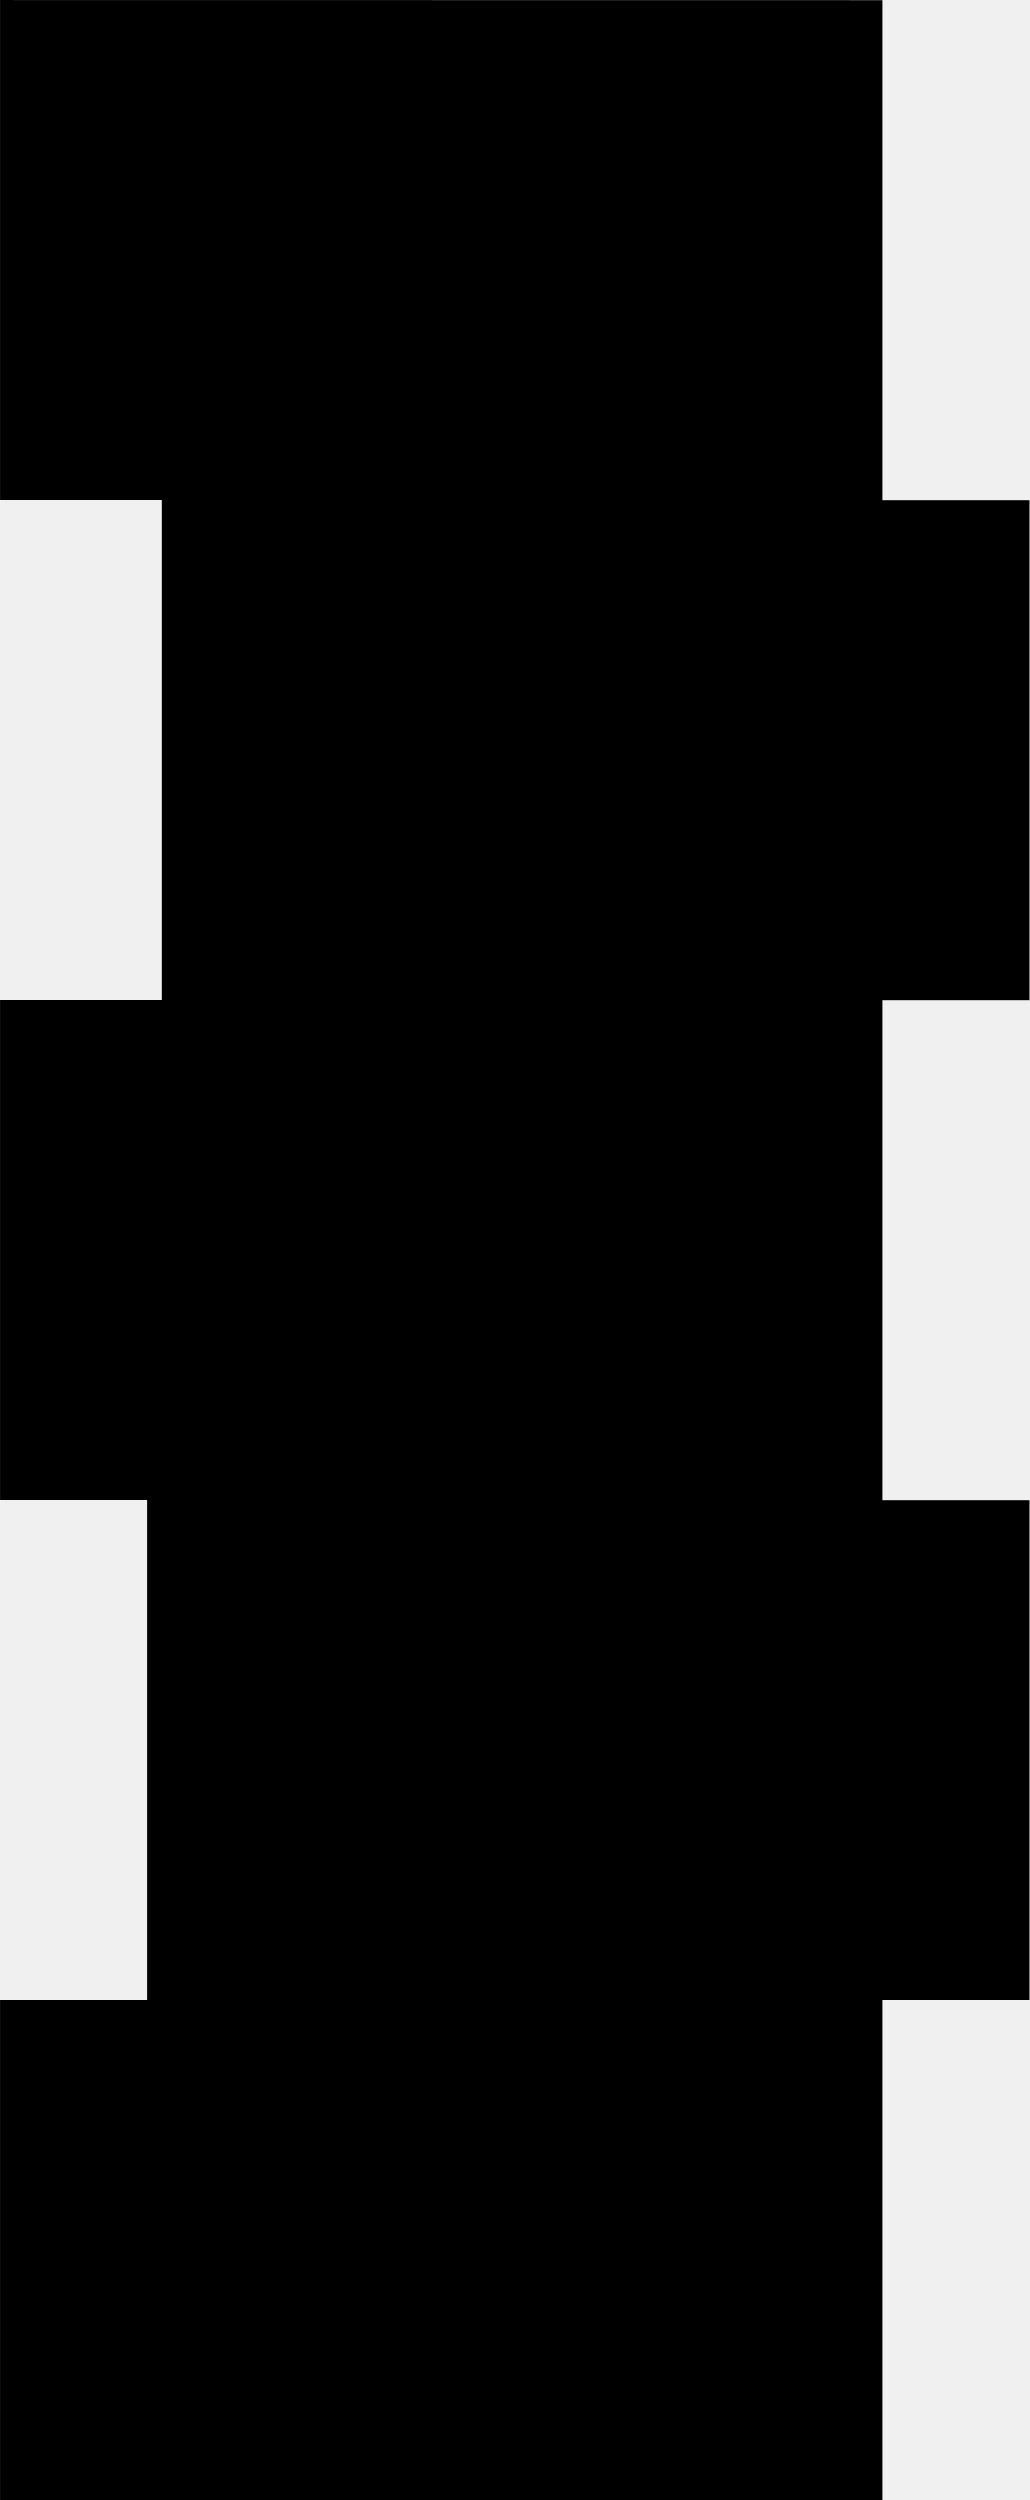
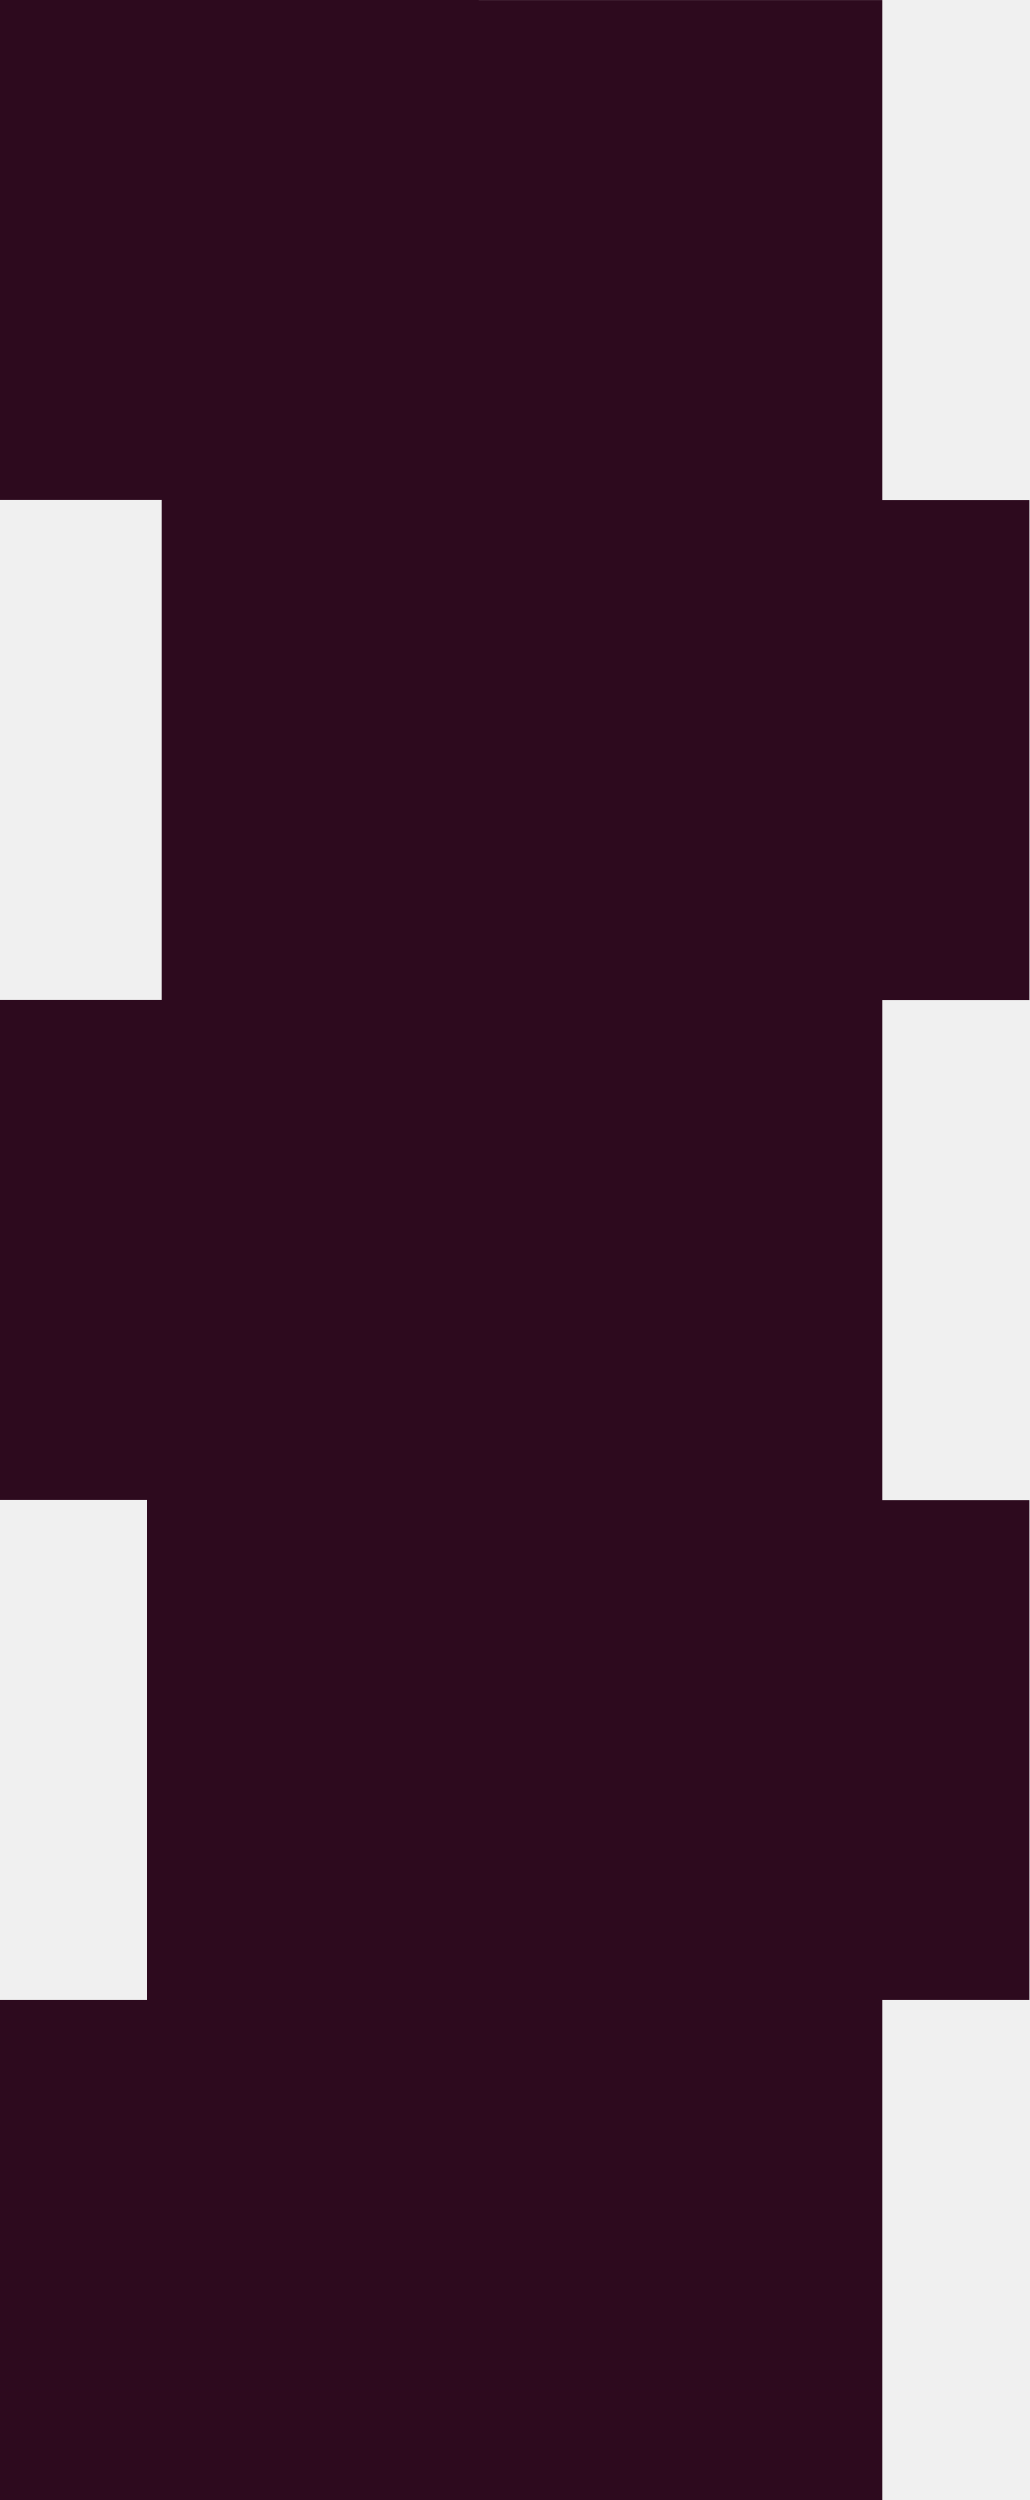
- <svg xmlns="http://www.w3.org/2000/svg" width="7mm" height="17mm" viewBox="0 0 7 17" version="1.1" id="svg1">
+ <svg xmlns="http://www.w3.org/2000/svg" width="7mm" height="17mm" viewBox="0 0 7 17" version="1.1" id="svg1" xml:space="preserve">
  <defs id="defs1" />
-   <g id="layer1" transform="translate(-90.53062,-105.5458)">
-     <path d="m 90.531,105.546 v 3.4 h 1.1 v 3.4 h -1.1 v 3.4 h 1 v 3.4 h -1 v 3.401 h 6 v -3.401 h 1 v -3.399 h -1 v -5.2e-4 -3.399 -5.2e-4 h 1 v -3.4 h -1 v -3.4 z" style="stroke:#ffffff;stroke-width:0;stroke-linecap:square;stroke-miterlimit:0;paint-order:markers fill stroke" id="path4-9" />
+   <g id="layer1" transform="translate(-104.9794,-105.0063)">
+     <path d="m 104.979,105.006 v 3.4 h 1.1 v 3.4 h -1.1 v 3.4 h 1 v 3.4 h -1 v 3.401 h 6 v -3.401 h 1 v -3.399 h -1 v -5.2e-4 -3.399 -5.2e-4 h 1 v -3.4 h -1 v -3.4 z" style="fill:#2d0a1e;fill-opacity:1;stroke:#ffffff;stroke-width:0;stroke-linecap:square;stroke-miterlimit:0;paint-order:markers fill stroke" id="path4-9" />
  </g>
</svg>
